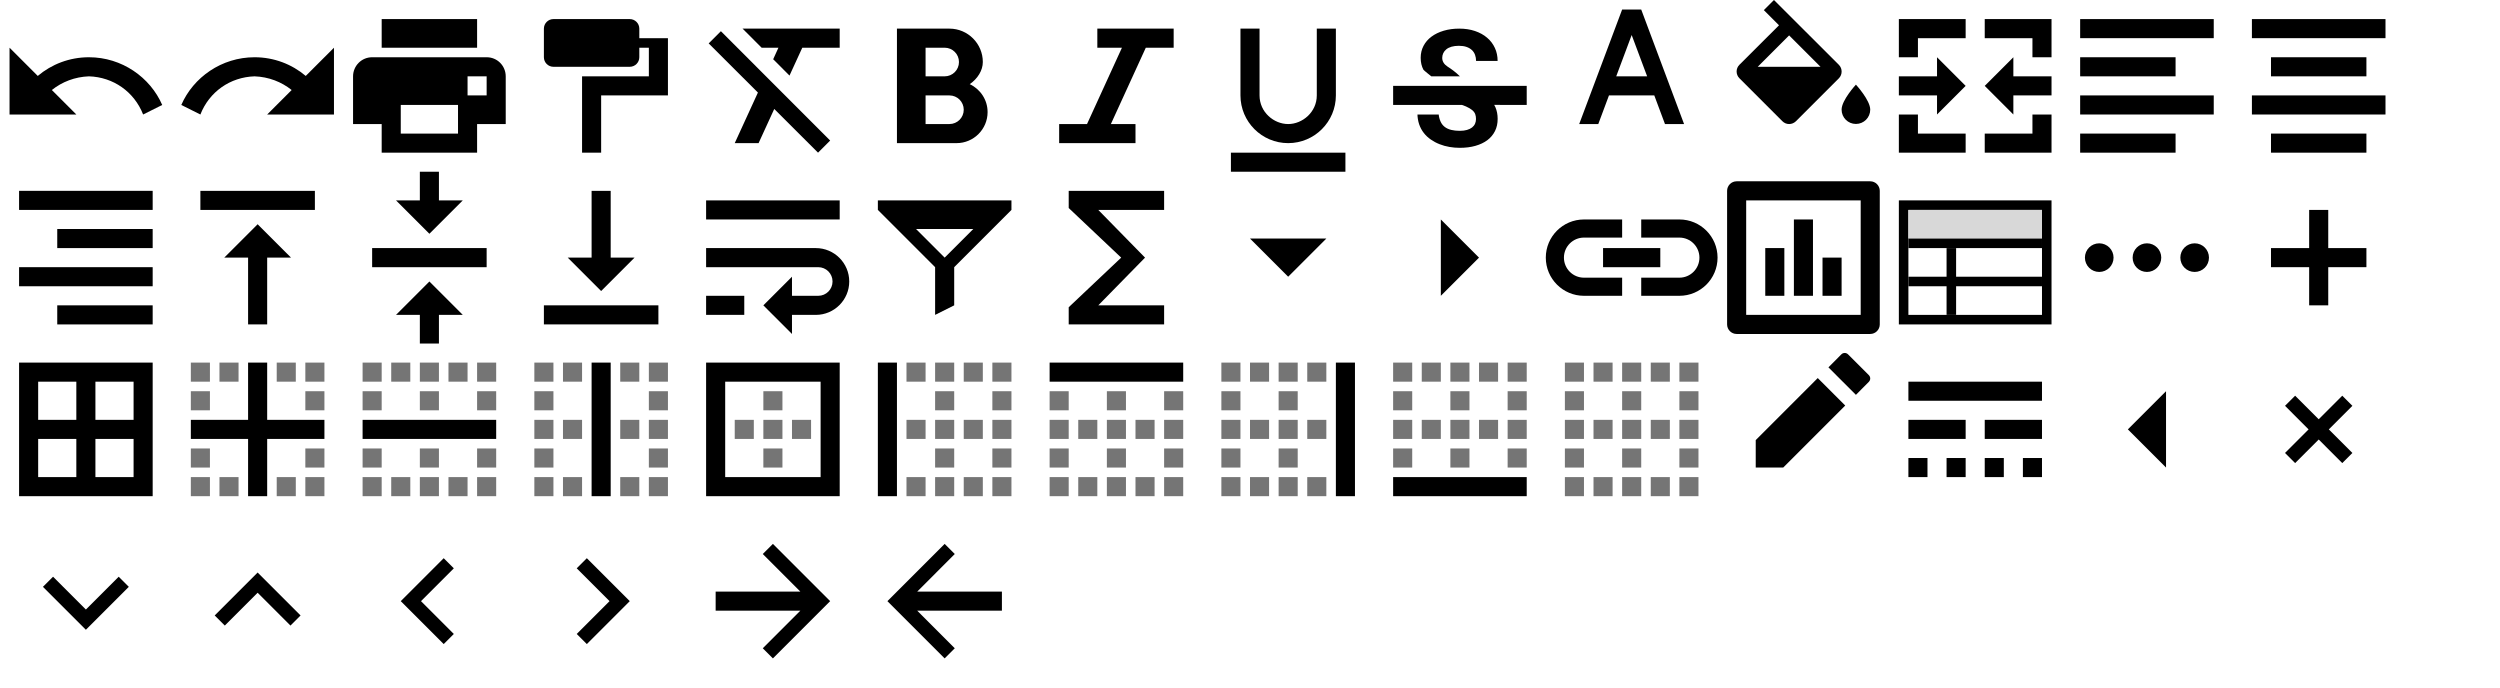
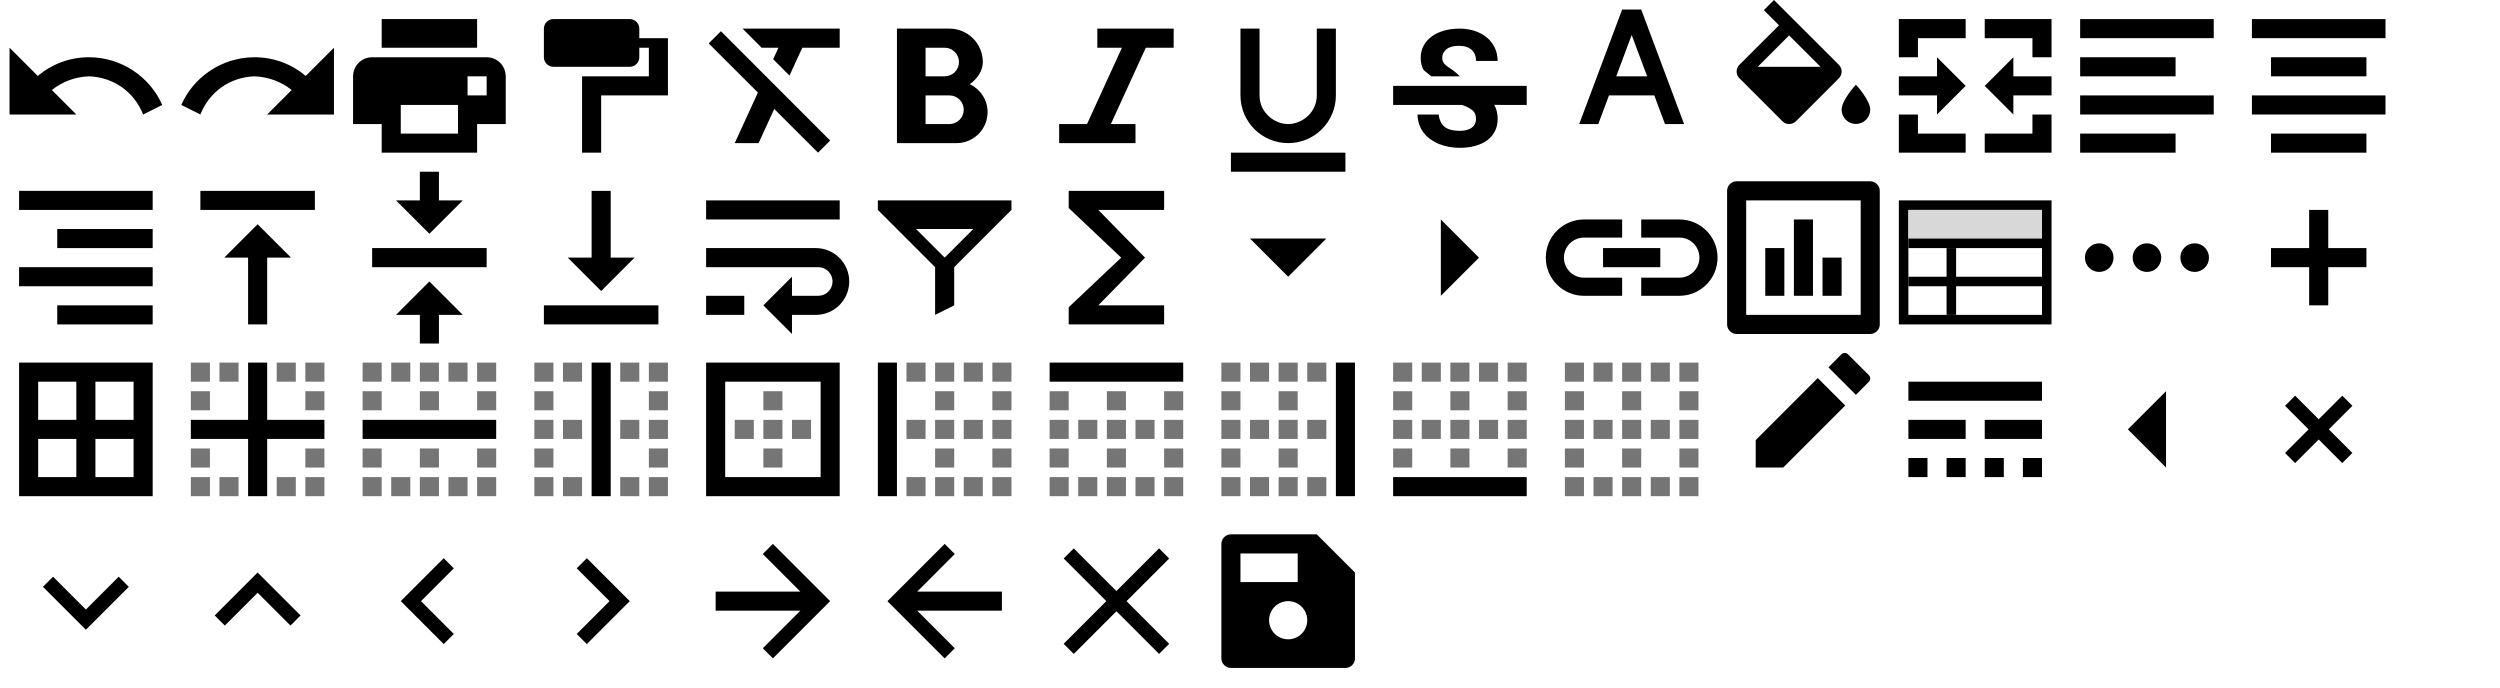
<svg xmlns="http://www.w3.org/2000/svg" version="1.1" x="0" y="0" width="262px" height="72px" viewBox="0 0 262 72" preserveAspectRatio="none">
  <g transform="translate(0,0)">
    <path fill="#000000" fill-rule="evenodd" d="M11.566,4.434 L9,7 L16,7 L16,0 L13.042,2.958 C11.594,1.736 9.723,1 7.68,1 C4.221,1 1.256,3.11 0,6 L2,7 C2.937,4.61 5.129,3.08 7.68,3 C9.149,3.053 10.499,3.579 11.566,4.434 Z" transform="matrix(-1 0 0 1 17 5)" />
  </g>
  <g transform="translate(18,0)">
    <path fill="#000000" fill-rule="evenodd" d="M11.566,4.434 L9,7 L16,7 L16,0 L13.042,2.958 C11.594,1.736 9.723,1 7.68,1 C4.221,1 1.256,3.11 0,6 L2,7 C2.937,4.61 5.129,3.08 7.68,3 C9.149,3.053 10.499,3.579 11.566,4.434 Z" transform="translate(1 5)" />
  </g>
  <g transform="translate(36,0)">
    <path fill="#000000" fill-rule="evenodd" d="M13,14 L3,14 L3,11 L0,11 L0,6.006 C0,4.898 0.895,4 1.994,4 L14.006,4 C15.107,4 16,4.887 16,6.006 L16,11 L13,11 L13,14 Z M5,9 L11,9 L11,12 L5,12 L5,9 Z M3,0 L13,0 L13,3 L3,3 L3,0 Z M12,6 L14,6 L14,8 L12,8 L12,6 Z" transform="translate(1 2)" />
  </g>
  <g transform="translate(54,0)">
    <path fill="#000000" fill-rule="evenodd" d="M9,0 L1,0 C0.45,0 0,0.45 0,1 L0,4 C0,4.55 0.45,5 1,5 L9,5 C9.55,5 10,4.55 10,4 L10,3 L11,3 L11,6 L4,6 L4,14 L6,14 L6,8 L13,8 L13,2 L10,2 L10,1 C10,0.45 9.55,0 9,0 Z" transform="translate(3 2)" />
  </g>
  <g transform="translate(72,0)">
    <path fill="#000000" fill-rule="evenodd" d="M0.27,1.55 L5.43,6.7 L3,12 L5.5,12 L7.14,8.42 L11.73,13 L13,11.73 L1.55,0.27 L0.27,1.55 L0.27,1.55 Z M3.82,0 L5.82,2 L7.58,2 L7.03,3.21 L8.74,4.92 L10.08,2 L14,2 L14,0 L3.82,0 L3.82,0 Z" transform="translate(2 3)" />
  </g>
  <g transform="translate(90,0)">
    <path fill="#000000" fill-rule="evenodd" d="M9,3.5 C9,1.57 7.43,0 5.5,0 L1.77635684e-15,0 L1.77635684e-15,12 L6.25,12 C8.04,12 9.5,10.54 9.5,8.75 C9.5,7.45 8.73,6.34 7.63,5.82 C8.46,5.24 9,4.38 9,3.5 Z M5,2 C5.83,2 6.5,2.67 6.5,3.5 C6.5,4.33 5.83,5 5,5 L3,5 L3,2 L5,2 Z M3,10 L3,7 L5.5,7 C6.33,7 7,7.67 7,8.5 C7,9.33 6.33,10 5.5,10 L3,10 Z" transform="translate(4 3)" />
  </g>
  <g transform="translate(108,0)">
    <polygon fill="#000000" fill-rule="evenodd" points="4 0 4 2 6.58 2 2.92 10 0 10 0 12 8 12 8 10 5.42 10 9.08 2 12 2 12 0" transform="translate(3 3)" />
  </g>
  <g transform="translate(126,0)">
    <path fill="#000000" d="M6,12 C8.76,12 11,9.76 11,7 L11,0 L9,0 L9,7 C9,8.75 7.499,10 6,10 C4.501,10 3,8.758 3,7 L3,0 L1,0 L1,7 C1,9.76 3.24,12 6,12 Z M0,13 L0,15 L12,15 L12,13 L0,13 Z" transform="translate(3 3)" />
  </g>
  <g transform="translate(144,0)">
    <path fill="#010101" fill-rule="evenodd" d="M2.888,3.06 C2.888,2.603 2.985,2.186 3.184,1.808 C3.382,1.429 3.66,1.106 4.02,0.84 C4.38,0.574 4.804,0.367 5.299,0.221 C5.794,0.075 6.334,0 6.926,0 C7.534,0 8.085,0.083 8.58,0.251 C9.075,0.42 9.499,0.652 9.851,0.956 C10.204,1.256 10.474,1.613 10.665,2.029 C10.856,2.441 10.95,2.895 10.95,3.386 L8.693,3.386 C8.693,3.158 8.655,2.944 8.584,2.749 C8.512,2.55 8.4,2.381 8.25,2.243 C8.1,2.104 7.912,1.991 7.688,1.916 C7.463,1.837 7.196,1.8 6.889,1.8 C6.593,1.8 6.338,1.834 6.116,1.897 C5.899,1.961 5.719,2.051 5.576,2.167 C5.434,2.284 5.325,2.419 5.254,2.572 C5.183,2.726 5.145,2.895 5.145,3.067 C5.145,3.428 5.329,3.731 5.696,3.975 C5.718,3.989 5.739,4.003 5.761,4.017 C6.023,4.189 6.5,4.5 7,5 L4,5 C4,5 3.214,4.376 3.176,4.309 C2.985,3.953 2.888,3.536 2.888,3.06 Z M14,6 L0,6 L0,8 L7.219,8 C7.354,8.053 7.519,8.105 7.631,8.154 C7.909,8.277 8.126,8.409 8.284,8.536 C8.441,8.668 8.546,8.81 8.602,8.96 C8.659,9.114 8.685,9.286 8.685,9.474 C8.685,9.65 8.651,9.815 8.584,9.965 C8.516,10.119 8.411,10.25 8.273,10.359 C8.134,10.467 7.954,10.554 7.74,10.617 C7.522,10.681 7.271,10.711 6.979,10.711 C6.652,10.711 6.356,10.678 6.09,10.614 C5.824,10.55 5.599,10.445 5.411,10.303 C5.224,10.16 5.077,9.973 4.973,9.744 C4.867,9.515 4.781,9.17 4.781,9 L2.55,9 C2.55,9.252 2.61,9.688 2.726,10.025 C2.842,10.363 3.007,10.666 3.214,10.932 C3.42,11.199 3.667,11.428 3.949,11.623 C4.23,11.818 4.534,11.982 4.864,12.11 C5.194,12.241 5.535,12.339 5.899,12.399 C6.259,12.463 6.622,12.492 6.982,12.492 C7.582,12.492 8.13,12.425 8.617,12.286 C9.105,12.148 9.525,11.949 9.87,11.694 C10.215,11.435 10.481,11.12 10.672,10.741 C10.864,10.363 10.954,9.935 10.954,9.455 C10.954,9.005 10.875,8.6 10.721,8.244 C10.684,8.158 10.643,8.075 10.594,7.992 L14,8 L14,6 Z" transform="translate(2 3)" />
  </g>
  <g transform="translate(162,0)">
    <path fill="#000000" fill-rule="evenodd" d="M7,0 L5,0 L0.5,12 L2.5,12 L3.62,9 L8.37,9 L9.49,12 L11.49,12 L7,0 L7,0 Z M4.38,7 L6,2.67 L7.62,7 L4.38,7 L4.38,7 Z" transform="translate(3 1)" />
  </g>
  <g transform="translate(180,0)">
    <g fill="none" fill-rule="evenodd">
      <path fill="#000000" d="M14.5,8.87 C14.5,8.87 13,10.49 13,11.49 C13,12.32 13.67,12.99 14.5,12.99 C15.33,12.99 16,12.32 16,11.49 C16,10.5 14.5,8.87 14.5,8.87 L14.5,8.87 Z M12.71,6.79 L5.91,0 L4.85,1.06 L6.44,2.65 L2.29,6.79 C1.9,7.18 1.9,7.81 2.29,8.2 L6.79,12.7 C6.99,12.9 7.24,13 7.5,13 C7.76,13 8.01,12.9 8.21,12.71 L12.71,8.21 C13.1,7.82 13.1,7.18 12.71,6.79 L12.71,6.79 Z M4.21,7 L7.5,3.71 L10.79,7 L4.21,7 L4.21,7 Z" />
    </g>
  </g>
  <g transform="translate(198,0)">
    <path fill="#000000" fill-rule="evenodd" d="M3,6 L1,6 L1,2 L8,2 L8,4 L3,4 L3,6 Z M10,4 L10,2 L17,2 L17,6 L15,6 L15,4 L10,4 Z M10,14 L15,14 L15,12 L17,12 L17,16 L10,16 L10,14 Z M1,12 L3,12 L3,14 L8,14 L8,16 L1,16 L1,12 Z M1,8 L5,8 L5,6 L8,9 L5,12 L5,10 L1,10 L1,8 Z M10,9 L13,6 L13,8 L17,8 L17,10 L13,10 L13,12 L10,9 Z" />
  </g>
  <g transform="translate(216,0)">
    <path fill="#000000" fill-rule="evenodd" d="M0,14 L10,14 L10,12 L0,12 L0,14 Z M10,4 L0,4 L0,6 L10,6 L10,4 Z M0,0 L0,2 L14,2 L14,0 L0,0 Z M0,10 L14,10 L14,8 L0,8 L0,10 Z" transform="translate(2 2)" />
  </g>
  <g transform="translate(234,0)">
    <path fill="#000000" fill-rule="evenodd" d="M2,12 L2,14 L12,14 L12,12 L2,12 Z M2,4 L2,6 L12,6 L12,4 L2,4 Z M0,10 L14,10 L14,8 L0,8 L0,10 Z M0,0 L0,2 L14,2 L14,0 L0,0 Z" transform="translate(2 2)" />
  </g>
  <g transform="translate(0,18)">
    <path fill="#000000" fill-rule="evenodd" d="M4,14 L14,14 L14,12 L4,12 L4,14 Z M0,10 L14,10 L14,8 L0,8 L0,10 Z M0,0 L0,2 L14,2 L14,0 L0,0 Z M4,6 L14,6 L14,4 L4,4 L4,6 Z" transform="translate(2 2)" />
  </g>
  <g transform="translate(18,18)">
    <path fill="#000000" fill-rule="evenodd" d="M0,0 L0,2 L12,2 L12,0 L0,0 L0,0 Z M2.5,7 L5,7 L5,14 L7,14 L7,7 L9.5,7 L6,3.5 L2.5,7 L2.5,7 Z" transform="translate(3 2)" />
  </g>
  <g transform="translate(36,18)">
    <path fill="#000000" fill-rule="evenodd" d="M9.5,3 L7,3 L7,0 L5,0 L5,3 L2.5,3 L6,6.5 L9.5,3 L9.5,3 Z M0,8 L0,10 L12,10 L12,8 L0,8 L0,8 Z M2.5,15 L5,15 L5,18 L7,18 L7,15 L9.5,15 L6,11.5 L2.5,15 L2.5,15 Z" transform="translate(3)" />
  </g>
  <g transform="translate(54,18)">
    <path fill="#000000" fill-rule="evenodd" d="M9.5,7 L7,7 L7,0 L5,0 L5,7 L2.5,7 L6,10.5 L9.5,7 L9.5,7 Z M0,12 L0,14 L12,14 L12,12 L0,12 L0,12 Z" transform="translate(3 2)" />
  </g>
  <g transform="translate(72,18)">
    <path fill="#000000" fill-rule="evenodd" d="M14,0 L0,0 L0,2 L14,2 L14,0 Z M0,12 L4,12 L4,10 L0,10 L0,12 Z M11.5,5 L0,5 L0,7 L11.75,7 C12.58,7 13.25,7.67 13.25,8.5 C13.25,9.33 12.58,10 11.75,10 L9,10 L9,8 L6,11 L9,14 L9,12 L11.5,12 C13.43,12 15,10.43 15,8.5 C15,6.57 13.43,5 11.5,5 Z" transform="translate(2 3)" />
  </g>
  <g transform="translate(90,18)">
    <path fill="#000000" fill-rule="evenodd" d="M0,0 L0,1 L6,7 L6,12 L8,11 L8,7 L14,1 L14,0 L0,0 Z M4,3 L10,3 L7,6 L4,3 Z" transform="translate(2 3)" />
  </g>
  <g transform="translate(108,18)">
    <polygon fill="#000000" fill-rule="evenodd" points="10 0 0 0 0 1.8 5.5 7 0 12.2 0 14 10 14 10 12 3.1 12 8 7 3.1 2 10 2" transform="translate(4 2)" />
  </g>
  <g transform="translate(126,18)">
    <polygon fill="#000000" fill-rule="evenodd" points="0 0 4 4 8 0" transform="translate(5 7)" />
  </g>
  <g transform="translate(144,18)">
    <polygon fill="#000000" fill-rule="evenodd" points="-2 2 2 6 6 2" transform="rotate(-90 8 3)" />
  </g>
  <g transform="translate(162,18)">
    <path fill="#000000" fill-rule="evenodd" d="M1.9,4 C1.9,2.84 2.84,1.9 4,1.9 L8,1.9 L8,0 L4,0 C1.79,0 0,1.79 0,4 C0,6.21 1.79,8 4,8 L8,8 L8,6.1 L4,6.1 C2.84,6.1 1.9,5.16 1.9,4 L1.9,4 Z M14,0 L10,0 L10,1.9 L14,1.9 C15.16,1.9 16.1,2.84 16.1,4 C16.1,5.16 15.16,6.1 14,6.1 L10,6.1 L10,8 L14,8 C16.21,8 18,6.21 18,4 C18,1.79 16.21,0 14,0 L14,0 Z M6,5 L12,5 L12,3 L6,3 L6,5 L6,5 Z" transform="translate(0 5)" />
  </g>
  <g transform="translate(180,18)">
    <path fill="#000000" fill-rule="evenodd" d="M15,0 C15.55,0 16,0.45 16,1 L16,15 C16,15.55 15.55,16 15,16 L1,16 C0.45,16 0,15.55 0,15 L0,1 C0,0.45 0.45,0 1,0 L15,0 Z M2,2 L2,14 L14,14 L14,2 L2,2 Z M6,12 L4,12 L4,7 L6,7 L6,12 L6,12 Z M9,12 L7,12 L7,4 L9,4 L9,12 L9,12 Z M12,12 L10,12 L10,8 L12,8 L12,12 L12,12 Z" transform="translate(1 1)" />
  </g>
  <g transform="translate(198,18)">
    <g fill="none" fill-rule="evenodd">
      <path stroke="#000000" d="M1.5 3.5H16.5V15.5H1.5z" />
      <path fill="#000000" d="M6 8H7V15H6z" />
      <path fill="#D8D8D8" d="M2 4H16V7H2z" />
      <path fill="#000000" d="M2 7H16V8H2zM2 11H16V12H2z" />
    </g>
  </g>
  <g transform="translate(216,18)">
    <path fill="#000000" fill-rule="evenodd" d="M2,0.5 C1.17,0.5 0.5,1.17 0.5,2 C0.5,2.83 1.17,3.5 2,3.5 C2.83,3.5 3.5,2.83 3.5,2 C3.5,1.17 2.83,0.5 2,0.5 L2,0.5 Z M12,0.5 C11.17,0.5 10.5,1.17 10.5,2 C10.5,2.83 11.17,3.5 12,3.5 C12.83,3.5 13.5,2.83 13.5,2 C13.5,1.17 12.83,0.5 12,0.5 L12,0.5 Z M7,0.5 C6.17,0.5 5.5,1.17 5.5,2 C5.5,2.83 6.17,3.5 7,3.5 C7.83,3.5 8.5,2.83 8.5,2 C8.5,1.17 7.83,0.5 7,0.5 L7,0.5 Z" transform="translate(2 7)" />
  </g>
  <g transform="translate(234,18)">
    <path fill="#000000" fill-rule="evenodd" d="M6,4 L6,0 L4,0 L4,4 L0,4 L0,6 L4,6 L4,10 L6,10 L6,6 L10,6 L10,4 L6,4 Z" transform="translate(4 4)" />
  </g>
  <g transform="translate(0,36)">
    <path fill="#000000" fill-rule="evenodd" d="M0,0 L0,14 L14,14 L14,0 L0,0 L0,0 Z M6,12 L2,12 L2,8 L6,8 L6,12 L6,12 Z M6,6 L2,6 L2,2 L6,2 L6,6 L6,6 Z M12,12 L8,12 L8,8 L12,8 L12,12 L12,12 Z M12,6 L8,6 L8,2 L12,2 L12,6 L12,6 Z" transform="translate(2 2)" />
  </g>
  <g transform="translate(18,36)">
    <g fill="#000000" fill-rule="evenodd" transform="translate(2 2)">
      <path d="M0,14 L2,14 L2,12 L0,12 L0,14 L0,14 Z M2,3 L0,3 L0,5 L2,5 L2,3 L2,3 Z M3,14 L5,14 L5,12 L3,12 L3,14 L3,14 Z M11,0 L9,0 L9,2 L11,2 L11,0 L11,0 Z M2,0 L0,0 L0,2 L2,2 L2,0 L2,0 Z M5,0 L3,0 L3,2 L5,2 L5,0 L5,0 Z M0,11 L2,11 L2,9 L0,9 L0,11 L0,11 Z M9,14 L11,14 L11,12 L9,12 L9,14 L9,14 Z M12,0 L12,2 L14,2 L14,0 L12,0 L12,0 Z M12,5 L14,5 L14,3 L12,3 L12,5 L12,5 Z M12,14 L14,14 L14,12 L12,12 L12,14 L12,14 Z M12,11 L14,11 L14,9 L12,9 L12,11 L12,11 Z" opacity=".54" />
      <polygon points="8 0 6 0 6 6 0 6 0 8 6 8 6 14 8 14 8 8 14 8 14 6 8 6" />
    </g>
  </g>
  <g transform="translate(36,36)">
    <g fill="#000000" fill-rule="evenodd" transform="translate(2 2)">
      <path d="M6,14 L8,14 L8,12 L6,12 L6,14 L6,14 Z M3,2 L5,2 L5,0 L3,0 L3,2 L3,2 Z M6,11 L8,11 L8,9 L6,9 L6,11 L6,11 Z M3,14 L5,14 L5,12 L3,12 L3,14 L3,14 Z M0,5 L2,5 L2,3 L0,3 L0,5 L0,5 Z M0,14 L2,14 L2,12 L0,12 L0,14 L0,14 Z M0,2 L2,2 L2,0 L0,0 L0,2 L0,2 Z M0,11 L2,11 L2,9 L0,9 L0,11 L0,11 Z M12,11 L14,11 L14,9 L12,9 L12,11 L12,11 Z M12,14 L14,14 L14,12 L12,12 L12,14 L12,14 Z M12,5 L14,5 L14,3 L12,3 L12,5 L12,5 Z M12,0 L12,2 L14,2 L14,0 L12,0 L12,0 Z M6,2 L8,2 L8,0 L6,0 L6,2 L6,2 Z M9,2 L11,2 L11,0 L9,0 L9,2 L9,2 Z M6,5 L8,5 L8,3 L6,3 L6,5 L6,5 Z M9,14 L11,14 L11,12 L9,12 L9,14 L9,14 Z" opacity=".54" />
      <polygon points="0 8 14 8 14 6 0 6" />
    </g>
  </g>
  <g transform="translate(54,36)">
    <g fill="#000000" fill-rule="evenodd" transform="translate(2 2)">
      <path d="M3,14 L5,14 L5,12 L3,12 L3,14 L3,14 Z M0,5 L2,5 L2,3 L0,3 L0,5 L0,5 Z M0,2 L2,2 L2,0 L0,0 L0,2 L0,2 Z M3,8 L5,8 L5,6 L3,6 L3,8 L3,8 Z M3,2 L5,2 L5,0 L3,0 L3,2 L3,2 Z M0,14 L2,14 L2,12 L0,12 L0,14 L0,14 Z M0,8 L2,8 L2,6 L0,6 L0,8 L0,8 Z M0,11 L2,11 L2,9 L0,9 L0,11 L0,11 Z M12,0 L12,2 L14,2 L14,0 L12,0 L12,0 Z M12,8 L14,8 L14,6 L12,6 L12,8 L12,8 Z M12,14 L14,14 L14,12 L12,12 L12,14 L12,14 Z M12,5 L14,5 L14,3 L12,3 L12,5 L12,5 Z M12,11 L14,11 L14,9 L12,9 L12,11 L12,11 Z M9,14 L11,14 L11,12 L9,12 L9,14 L9,14 Z M9,8 L11,8 L11,6 L9,6 L9,8 L9,8 Z M9,2 L11,2 L11,0 L9,0 L9,2 L9,2 Z" opacity=".54" />
      <polygon points="6 14 8 14 8 0 6 0" />
    </g>
  </g>
  <g transform="translate(72,36)">
    <g fill="#000000" fill-rule="evenodd" transform="translate(2 2)">
      <path d="M8,3 L6,3 L6,5 L8,5 L8,3 L8,3 Z M11,6 L9,6 L9,8 L11,8 L11,6 L11,6 Z M8,6 L6,6 L6,8 L8,8 L8,6 L8,6 Z M8,9 L6,9 L6,11 L8,11 L8,9 L8,9 Z M5,6 L3,6 L3,8 L5,8 L5,6 L5,6 Z" opacity=".54" />
      <path d="M0,0 L14,0 L14,14 L0,14 L0,0 Z M12,12 L12,2 L2,2 L2,12 L12,12 Z" />
    </g>
  </g>
  <g transform="translate(90,36)">
    <g fill="#000000" fill-rule="evenodd" transform="translate(2 2)">
      <path d="M6,8 L8,8 L8,6 L6,6 L6,8 L6,8 Z M6,5 L8,5 L8,3 L6,3 L6,5 L6,5 Z M6,11 L8,11 L8,9 L6,9 L6,11 L6,11 Z M6,14 L8,14 L8,12 L6,12 L6,14 L6,14 Z M3,14 L5,14 L5,12 L3,12 L3,14 L3,14 Z M3,2 L5,2 L5,0 L3,0 L3,2 L3,2 Z M3,8 L5,8 L5,6 L3,6 L3,8 L3,8 Z M12,14 L14,14 L14,12 L12,12 L12,14 L12,14 Z M12,8 L14,8 L14,6 L12,6 L12,8 L12,8 Z M12,11 L14,11 L14,9 L12,9 L12,11 L12,11 Z M12,5 L14,5 L14,3 L12,3 L12,5 L12,5 Z M6,2 L8,2 L8,0 L6,0 L6,2 L6,2 Z M12,0 L12,2 L14,2 L14,0 L12,0 L12,0 Z M9,14 L11,14 L11,12 L9,12 L9,14 L9,14 Z M9,8 L11,8 L11,6 L9,6 L9,8 L9,8 Z M9,2 L11,2 L11,0 L9,0 L9,2 L9,2 Z" opacity=".54" />
      <polygon points="0 14 2 14 2 0 0 0" />
    </g>
  </g>
  <g transform="translate(108,36)">
    <g fill="#000000" fill-rule="evenodd" transform="translate(2 2)">
      <path d="M3,8 L5,8 L5,6 L3,6 L3,8 L3,8 Z M0,14 L2,14 L2,12 L0,12 L0,14 L0,14 Z M6,14 L8,14 L8,12 L6,12 L6,14 L6,14 Z M6,11 L8,11 L8,9 L6,9 L6,11 L6,11 Z M3,14 L5,14 L5,12 L3,12 L3,14 L3,14 Z M0,11 L2,11 L2,9 L0,9 L0,11 L0,11 Z M6,8 L8,8 L8,6 L6,6 L6,8 L6,8 Z M0,5 L2,5 L2,3 L0,3 L0,5 L0,5 Z M0,8 L2,8 L2,6 L0,6 L0,8 L0,8 Z M12,8 L14,8 L14,6 L12,6 L12,8 L12,8 Z M12,11 L14,11 L14,9 L12,9 L12,11 L12,11 Z M12,5 L14,5 L14,3 L12,3 L12,5 L12,5 Z M6,5 L8,5 L8,3 L6,3 L6,5 L6,5 Z M9,14 L11,14 L11,12 L9,12 L9,14 L9,14 Z M9,8 L11,8 L11,6 L9,6 L9,8 L9,8 Z M12,14 L14,14 L14,12 L12,12 L12,14 L12,14 Z" opacity=".54" />
      <polygon points="0 0 0 2 14 2 14 0" />
    </g>
  </g>
  <g transform="translate(126,36)">
    <g fill="#000000" fill-rule="evenodd" transform="translate(2 2)">
      <path d="M0,2 L2,2 L2,0 L0,0 L0,2 L0,2 Z M3,2 L5,2 L5,0 L3,0 L3,2 L3,2 Z M3,8 L5,8 L5,6 L3,6 L3,8 L3,8 Z M3,14 L5,14 L5,12 L3,12 L3,14 L3,14 Z M0,5 L2,5 L2,3 L0,3 L0,5 L0,5 Z M0,8 L2,8 L2,6 L0,6 L0,8 L0,8 Z M0,14 L2,14 L2,12 L0,12 L0,14 L0,14 Z M0,11 L2,11 L2,9 L0,9 L0,11 L0,11 Z M9,8 L11,8 L11,6 L9,6 L9,8 L9,8 Z M6,14 L8,14 L8,12 L6,12 L6,14 L6,14 Z M9,14 L11,14 L11,12 L9,12 L9,14 L9,14 Z M6,2 L8,2 L8,0 L6,0 L6,2 L6,2 Z M9,2 L11,2 L11,0 L9,0 L9,2 L9,2 Z M6,11 L8,11 L8,9 L6,9 L6,11 L6,11 Z M6,5 L8,5 L8,3 L6,3 L6,5 L6,5 Z M6,8 L8,8 L8,6 L6,6 L6,8 L6,8 Z" opacity=".54" />
      <polygon points="12 0 12 14 14 14 14 0" />
    </g>
  </g>
  <g transform="translate(144,36)">
    <g fill="#000000" fill-rule="evenodd" transform="translate(2 2)">
      <path d="M5,0 L3,0 L3,2 L5,2 L5,0 L5,0 Z M8,6 L6,6 L6,8 L8,8 L8,6 L8,6 Z M8,9 L6,9 L6,11 L8,11 L8,9 L8,9 Z M11,6 L9,6 L9,8 L11,8 L11,6 L11,6 Z M5,6 L3,6 L3,8 L5,8 L5,6 L5,6 Z M11,0 L9,0 L9,2 L11,2 L11,0 L11,0 Z M8,3 L6,3 L6,5 L8,5 L8,3 L8,3 Z M8,0 L6,0 L6,2 L8,2 L8,0 L8,0 Z M2,9 L0,9 L0,11 L2,11 L2,9 L2,9 Z M12,11 L14,11 L14,9 L12,9 L12,11 L12,11 Z M12,5 L14,5 L14,3 L12,3 L12,5 L12,5 Z M12,8 L14,8 L14,6 L12,6 L12,8 L12,8 Z M12,0 L12,2 L14,2 L14,0 L12,0 L12,0 Z M2,0 L0,0 L0,2 L2,2 L2,0 L2,0 Z M2,3 L0,3 L0,5 L2,5 L2,3 L2,3 Z M2,6 L0,6 L0,8 L2,8 L2,6 L2,6 Z" opacity=".54" />
      <polygon points="0 14 14 14 14 12 0 12" />
    </g>
  </g>
  <g transform="translate(162,36)">
    <path fill="#000000" fill-rule="evenodd" d="M6,14 L8,14 L8,12 L6,12 L6,14 L6,14 Z M3,8 L5,8 L5,6 L3,6 L3,8 L3,8 Z M3,2 L5,2 L5,0 L3,0 L3,2 L3,2 Z M6,11 L8,11 L8,9 L6,9 L6,11 L6,11 Z M3,14 L5,14 L5,12 L3,12 L3,14 L3,14 Z M0,5 L2,5 L2,3 L0,3 L0,5 L0,5 Z M0,14 L2,14 L2,12 L0,12 L0,14 L0,14 Z M0,2 L2,2 L2,0 L0,0 L0,2 L0,2 Z M0,8 L2,8 L2,6 L0,6 L0,8 L0,8 Z M6,8 L8,8 L8,6 L6,6 L6,8 L6,8 Z M0,11 L2,11 L2,9 L0,9 L0,11 L0,11 Z M12,11 L14,11 L14,9 L12,9 L12,11 L12,11 Z M12,14 L14,14 L14,12 L12,12 L12,14 L12,14 Z M12,8 L14,8 L14,6 L12,6 L12,8 L12,8 Z M12,5 L14,5 L14,3 L12,3 L12,5 L12,5 Z M12,0 L12,2 L14,2 L14,0 L12,0 L12,0 Z M6,2 L8,2 L8,0 L6,0 L6,2 L6,2 Z M9,2 L11,2 L11,0 L9,0 L9,2 L9,2 Z M6,5 L8,5 L8,3 L6,3 L6,5 L6,5 Z M9,14 L11,14 L11,12 L9,12 L9,14 L9,14 Z M9,8 L11,8 L11,6 L9,6 L9,8 L9,8 Z" transform="translate(2 2)" opacity=".54" />
  </g>
  <g transform="translate(180,36)">
    <path fill="#000000" fill-rule="evenodd" d="M6.5,3.62 L0,10.12 L0,13 L2.88,13 L9.38,6.5 L6.5,3.62 Z M11.85,4.02 C12.05,3.82 12.05,3.51 11.85,3.31 L9.68,1.14 C9.48,0.94 9.17,0.94 8.97,1.14 L7.62,2.5 L10.5,5.38 L11.85,4.02 L11.85,4.02 Z" transform="translate(4)" />
  </g>
  <g transform="translate(198,36)">
    <path fill="#000000" fill-rule="evenodd" d="M0,0 L14,0 L14,2 L0,2 L0,0 Z M0,4 L6,4 L6,6 L0,6 L0,4 Z M0,8 L2,8 L2,10 L0,10 L0,8 Z M8,4 L14,4 L14,6 L8,6 L8,4 Z M4,8 L6,8 L6,10 L4,10 L4,8 Z M8,8 L10,8 L10,10 L8,10 L8,8 Z M12,8 L14,8 L14,10 L12,10 L12,8 Z" transform="translate(2 4)" />
  </g>
  <g transform="translate(216,36)">
    <polygon fill="#000000" fill-rule="evenodd" points="-2 2 2 6 6 2" transform="rotate(90 3 10)" />
  </g>
  <g transform="translate(234,36)">
    <polygon fill="#000000" fill-rule="evenodd" points="7.53 1.53 6.47 .47 4 2.94 1.53 .47 .47 1.53 2.94 4 .47 6.47 1.53 7.53 4 5.06 6.47 7.53 7.53 6.47 5.06 4" transform="translate(5 5)" />
  </g>
  <g transform="translate(0,54)">
    <polygon fill="#000000" fill-rule="evenodd" points="8.44 .44 5 3.88 1.56 .44 .5 1.5 5 6 9.5 1.5" transform="translate(4 6)" />
  </g>
  <g transform="translate(18,54)">
    <polygon fill="#000000" fill-rule="evenodd" points="5 0 .5 4.5 1.56 5.56 5 2.12 8.44 5.56 9.5 4.5" transform="translate(4 6)" />
  </g>
  <g transform="translate(36,54)">
    <polygon fill="#000000" fill-rule="evenodd" points="8.44 .44 5 3.88 1.56 .44 .5 1.5 5 6 9.5 1.5" transform="rotate(90 4 8)" />
  </g>
  <g transform="translate(54,54)">
    <polygon fill="#000000" fill-rule="evenodd" points="5 0 .5 4.5 1.56 5.56 5 2.12 8.44 5.56 9.5 4.5" transform="rotate(90 4 8)" />
  </g>
  <g transform="translate(72,54)">
    <polygon fill="#000000" fill-rule="evenodd" points="12 5 3.125 5 7.06 1.06 6 0 0 6 6 12 7.06 10.94 3.125 7 12 7" transform="matrix(-1 0 0 1 15 3)" />
  </g>
  <g transform="translate(90,54)">
    <polygon fill="#000000" fill-rule="evenodd" points="12 5 3.125 5 7.06 1.06 6 0 0 6 6 12 7.06 10.94 3.125 7 12 7" transform="translate(3 3)" />
  </g>
+   <g transform="translate(108,54)">
+     <polygon fill="#000000" fill-rule="evenodd" points="11.53 1.53 10.47 .47 6 4.94 1.53 .47 .47 1.53 4.94 6 .47 10.47 1.53 11.53 6 7.06 10.47 11.53 11.53 10.47 7.06 6" transform="translate(3 3)" />
+   </g>
+   <g transform="translate(126,54)">
+     <path fill="#000000" fill-rule="evenodd" d="M0,1.007 C0,0.451 0.456,-4.56419617e-27 0.995,7.17464814e-43 L10,7.6146463e-26 L14,4 L14,13.005 C14,13.554 13.55,14 12.993,14 L1.007,14 C0.451,14 0,13.55 0,12.993 L0,1.007 Z M2,2 L8,2 L8,5 L2,5 L2,2 Z M7,11 C8.105,11 9,10.105 9,9 C9,7.895 8.105,7 7,7 C5.895,7 5,7.895 5,9 C5,10.105 5.895,11 7,11 Z" transform="translate(2 2)" />
+   </g>
</svg>
